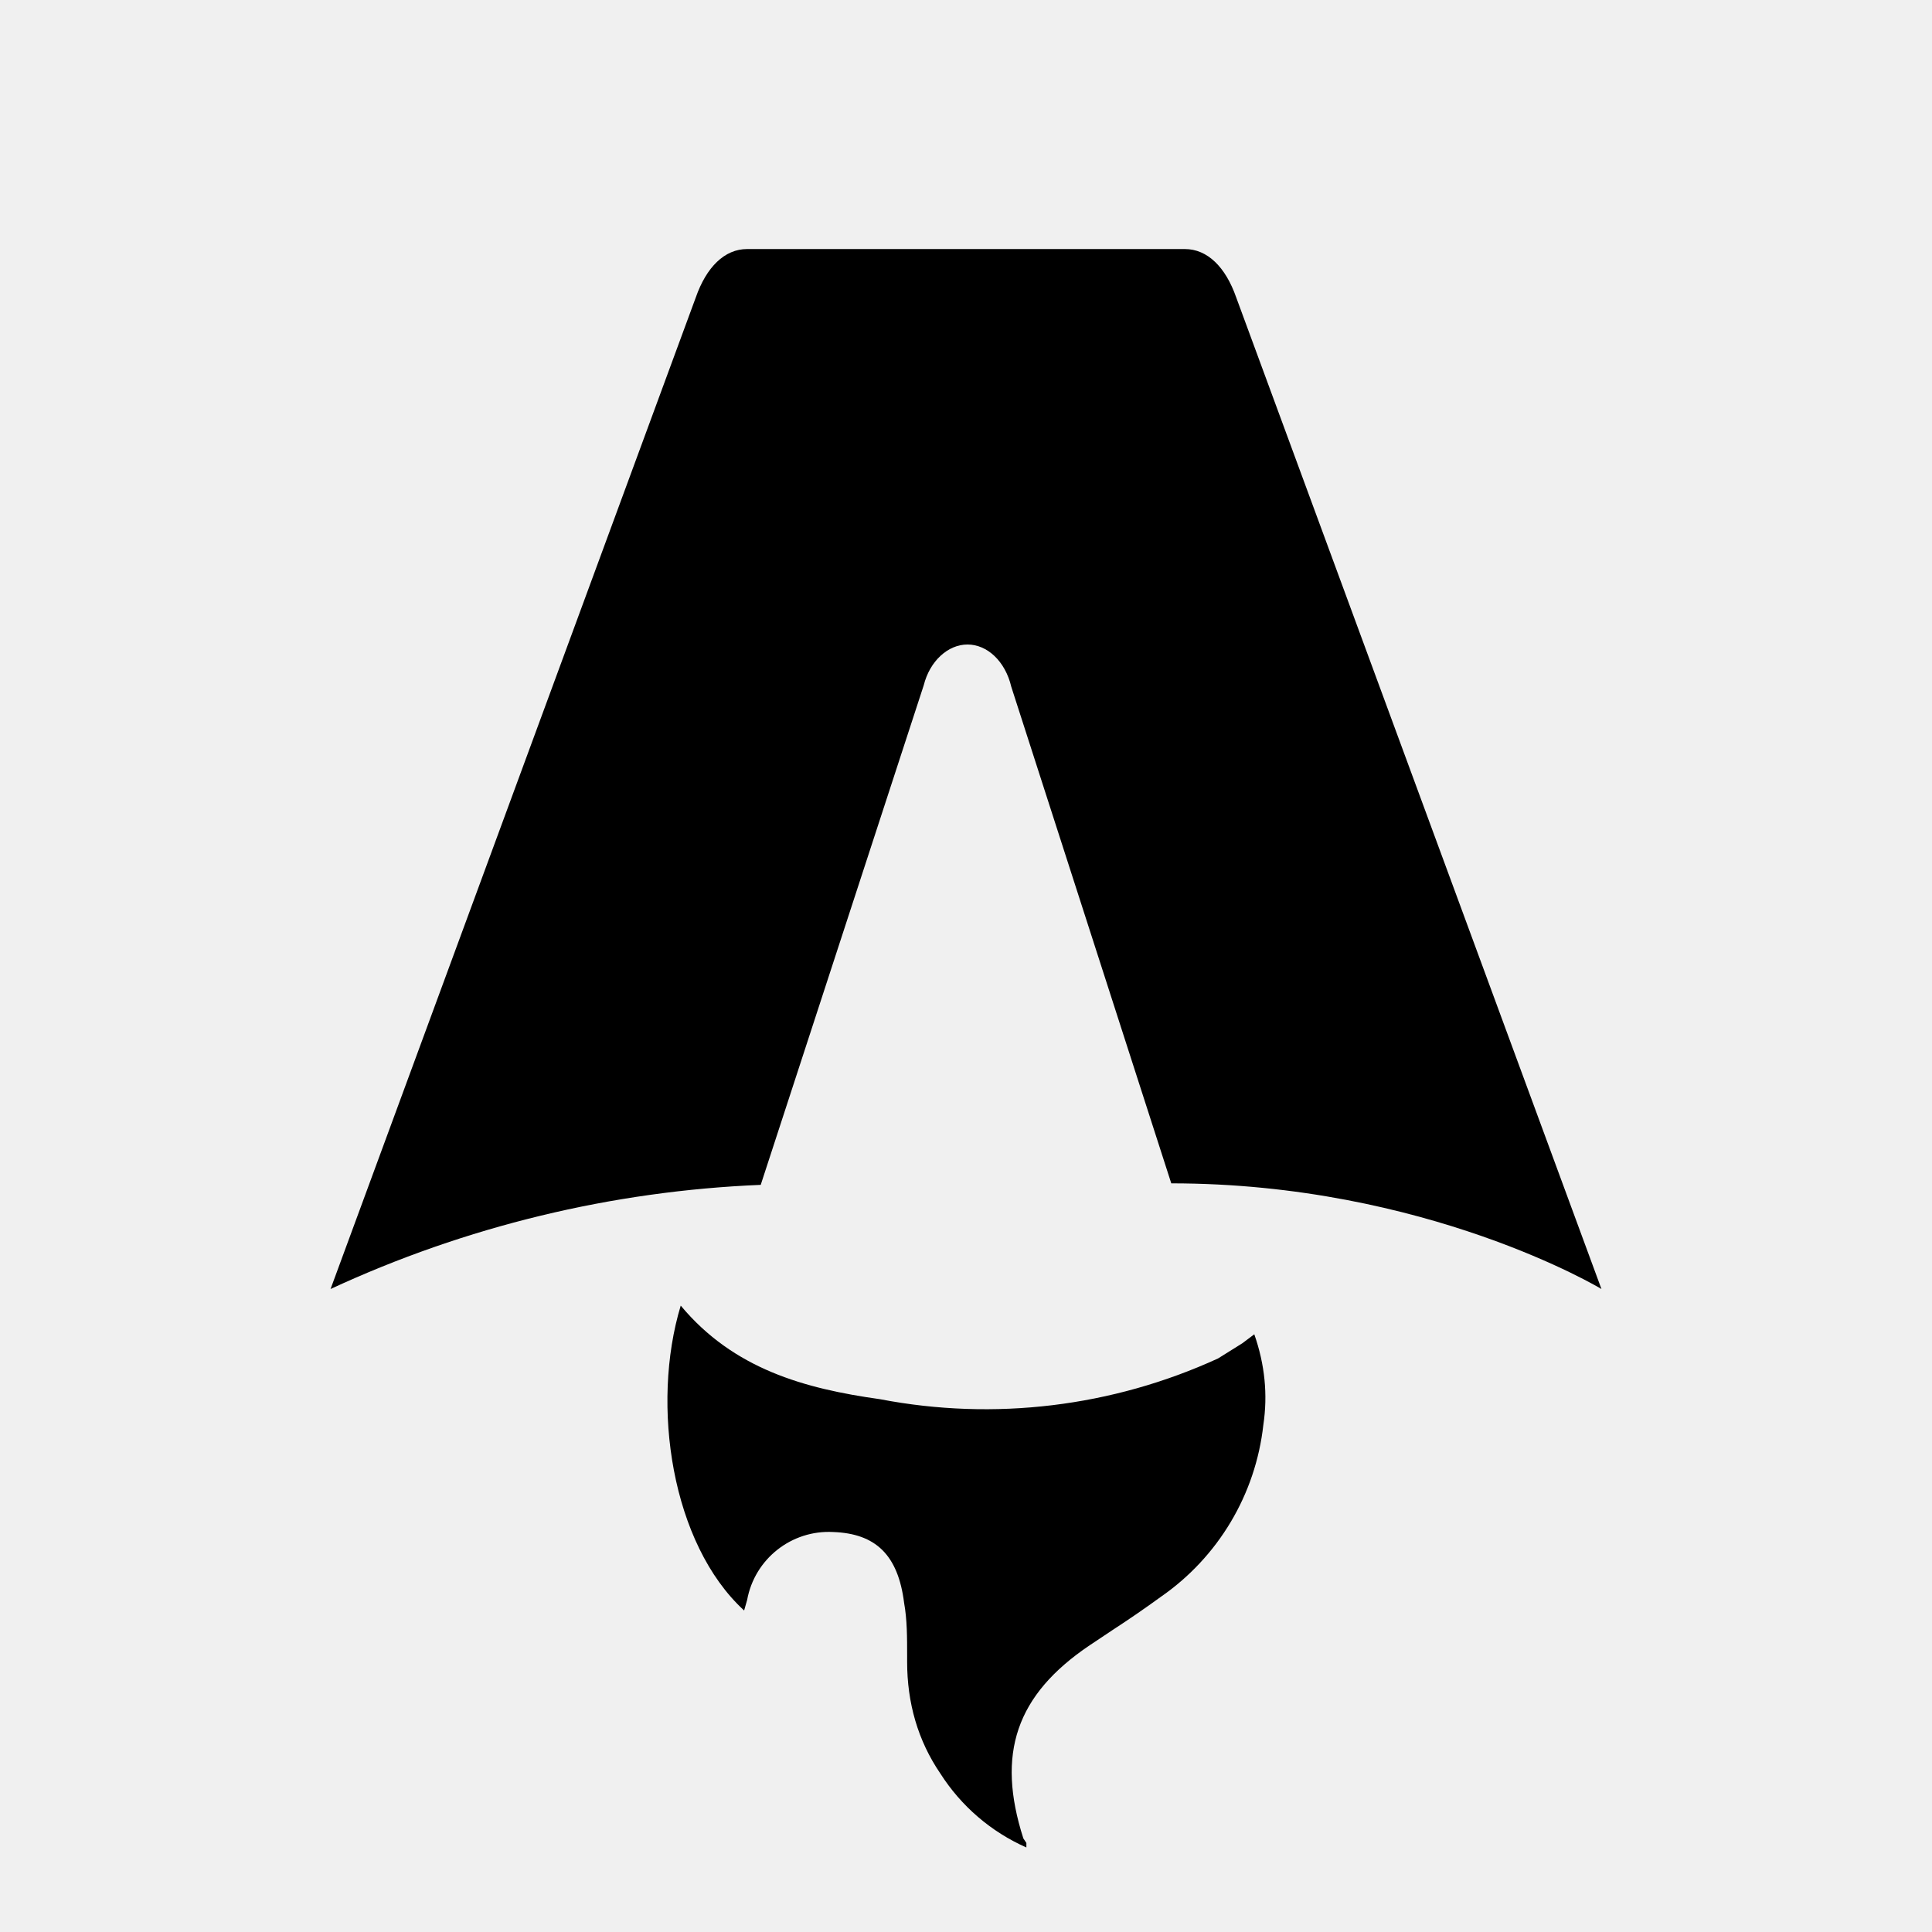
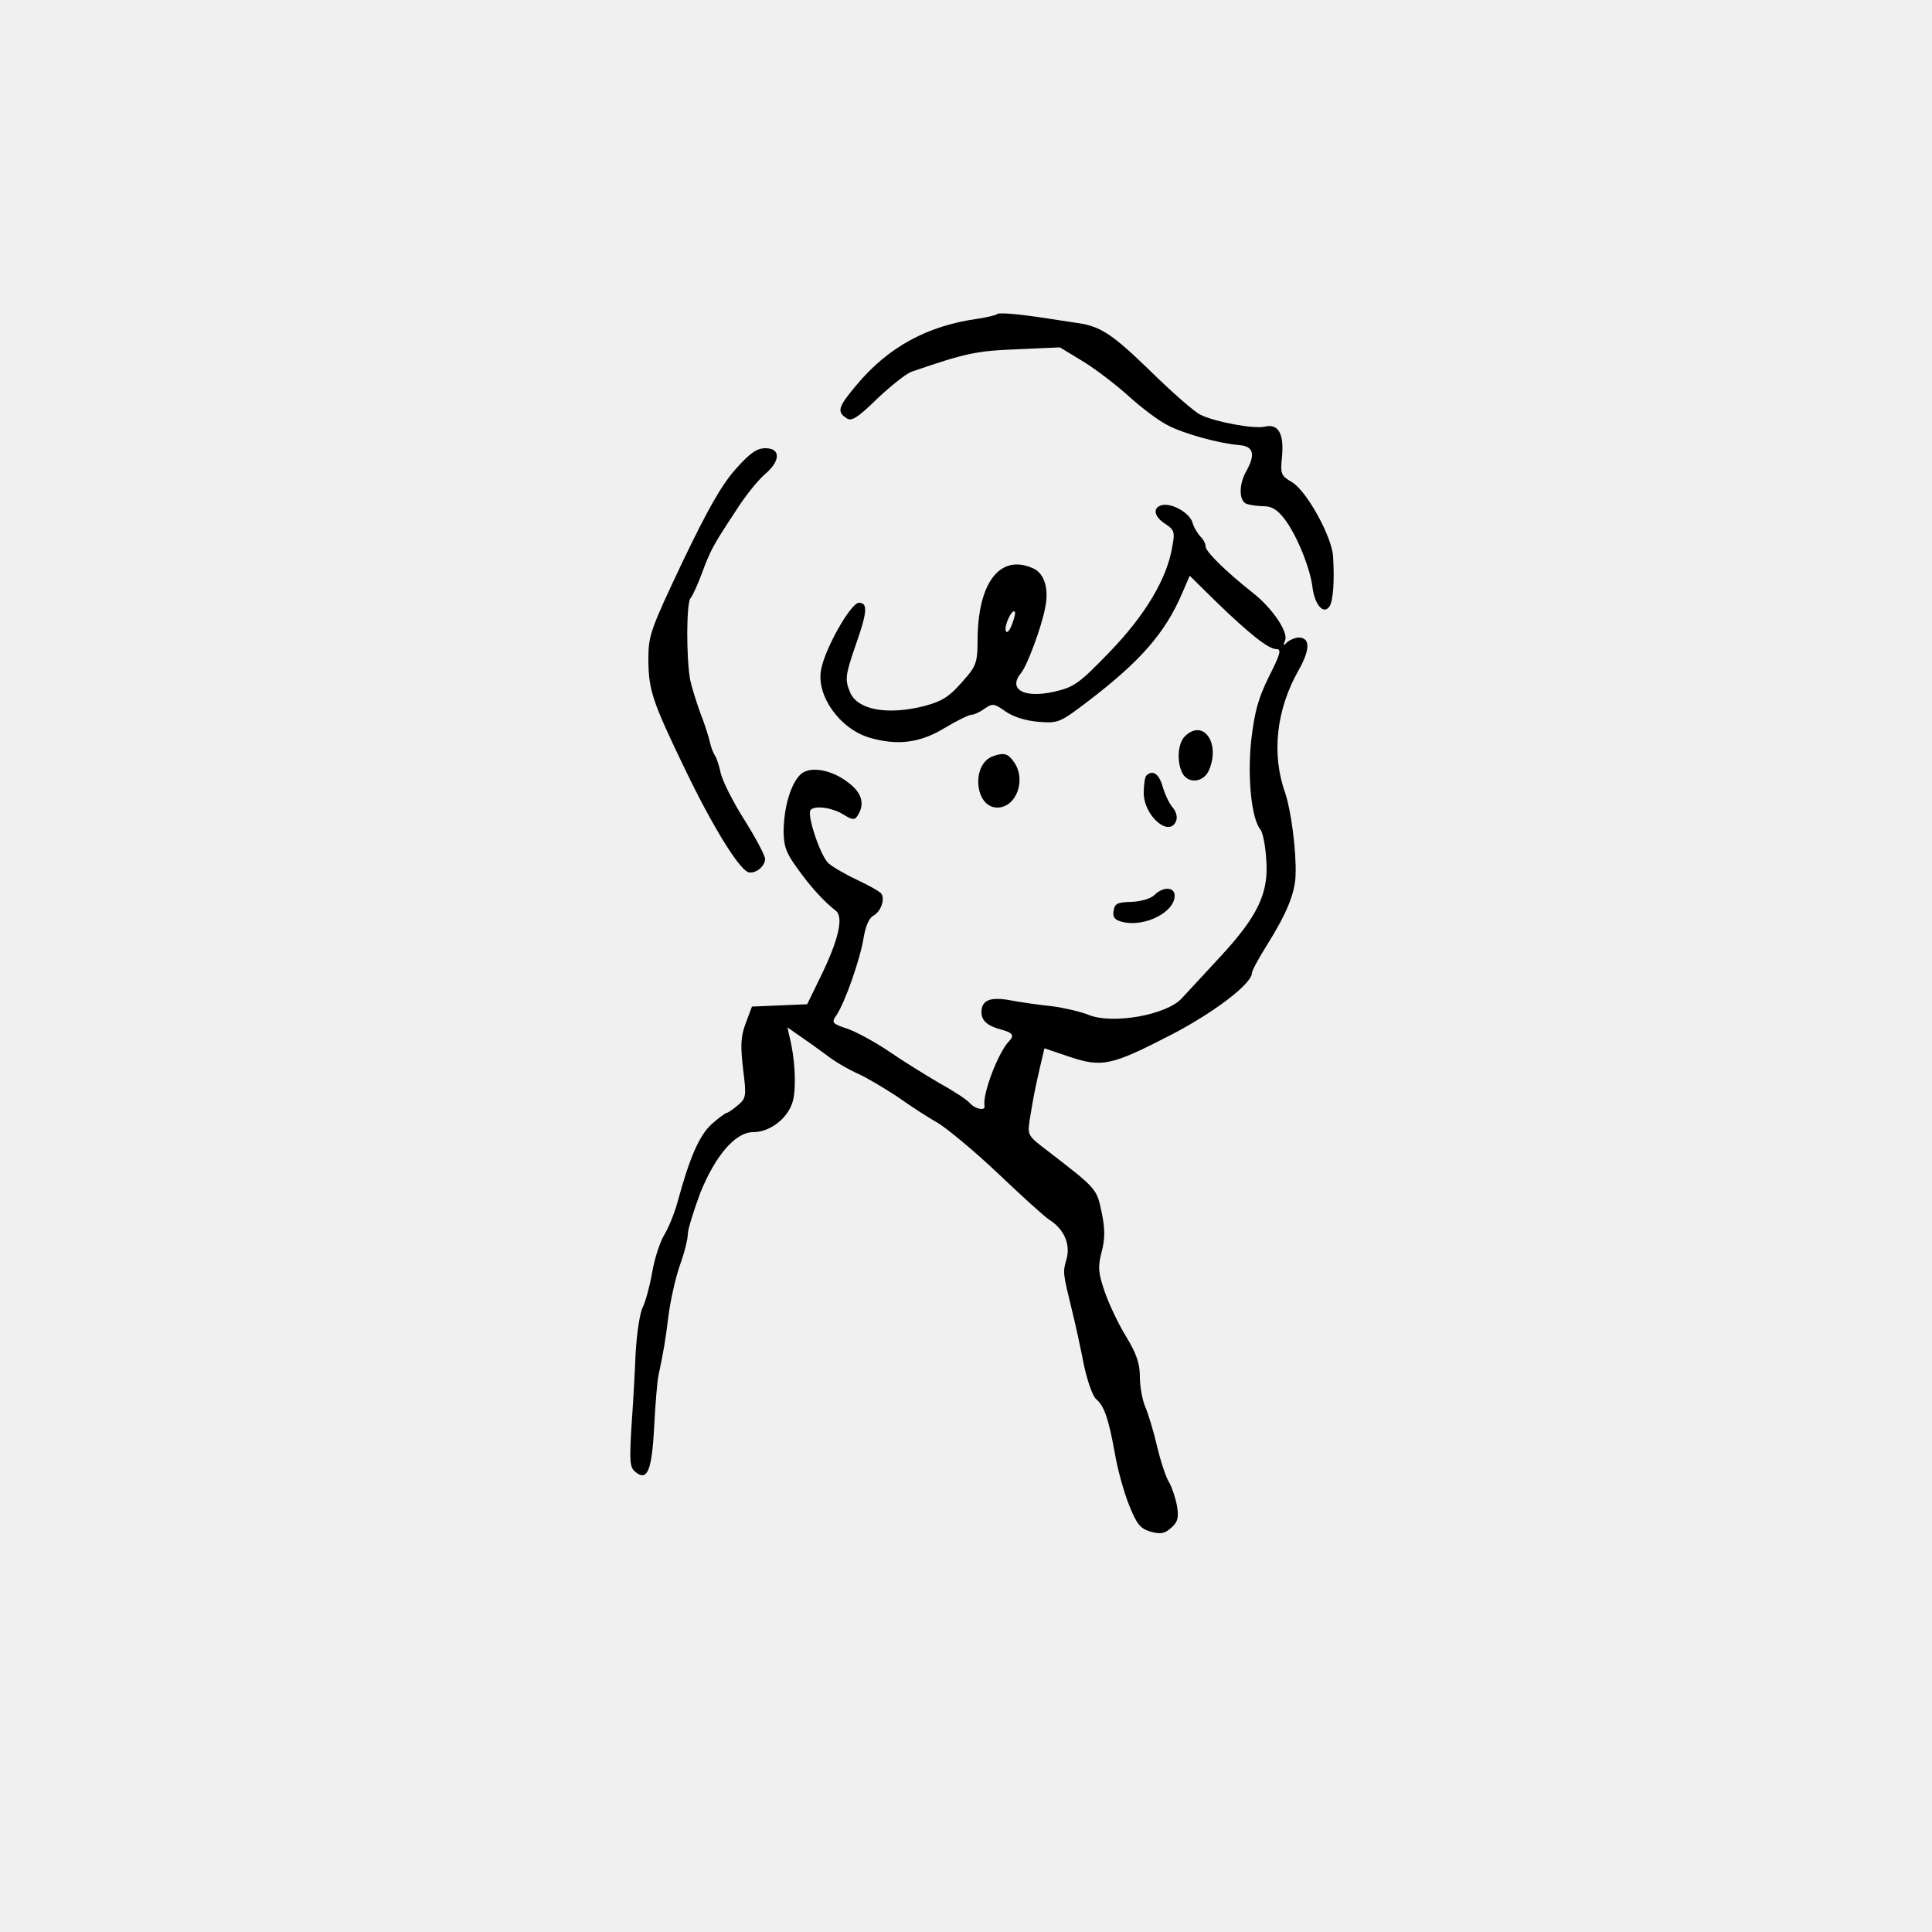
- <svg xmlns="http://www.w3.org/2000/svg" fill="none" viewBox="0 0 128 128">
-   <path d="M50.4 78.5a75.1 75.1 0 0 0-28.5 6.9l24.2-65.7c.7-2 1.9-3.2 3.4-3.2h29c1.5 0 2.7 1.2 3.4 3.2l24.2 65.7s-11.6-7-28.5-7L67 45.5c-.4-1.7-1.6-2.8-2.9-2.8-1.3 0-2.5 1.1-2.9 2.7L50.4 78.5Zm-1.1 28.2Zm-4.2-20.2c-2 6.6-.6 15.8 4.2 20.2a17.5 17.5 0 0 1 .2-.7 5.5 5.5 0 0 1 5.7-4.5c2.8.1 4.3 1.5 4.7 4.7.2 1.1.2 2.3.2 3.5v.4c0 2.7.7 5.2 2.2 7.4a13 13 0 0 0 5.7 4.9v-.3l-.2-.3c-1.8-5.6-.5-9.5 4.4-12.8l1.5-1a73 73 0 0 0 3.2-2.2 16 16 0 0 0 6.8-11.4c.3-2 .1-4-.6-6l-.8.6-1.6 1a37 37 0 0 1-22.4 2.7c-5-.7-9.7-2-13.2-6.2Z" />
-   <style>
-         path { fill: #000; }
-         @media (prefers-color-scheme: dark) {
-             path { fill: #FFF; }
-         }
-     </style>
+ <svg xmlns="http://www.w3.org/2000/svg" version="1.0" width="500pt" height="500pt" viewBox="0 0 500 500" preserveAspectRatio="xMidYMid meet">
+   <g transform="translate(0,500) scale(0.1,-0.1)" fill="#000000" stroke="none">
+     <path d="M2580 4187 c-3 -3 -25 -8 -50 -12 -130 -18 -231 -73 -313 -171 -49 -58 -52 -70 -25 -87 12 -8 29 3 78 51 35 33 75 65 89 70 140 48 167 54 272 58 l112 5 61 -37 c34 -21 87 -62 119 -91 32 -29 76 -62 98 -73 43 -23 136 -48 187 -52 36 -3 42 -24 17 -68 -19 -34 -19 -76 1 -84 9 -3 29 -6 44 -6 21 0 36 -9 55 -34 31 -41 66 -126 72 -178 6 -44 29 -70 44 -47 9 14 13 65 9 129 -3 51 -68 169 -106 192 -29 17 -31 21 -26 68 5 58 -10 84 -44 76 -28 -7 -130 12 -168 31 -16 8 -73 58 -128 112 -101 98 -131 118 -196 126 -20 3 -53 8 -72 11 -71 11 -125 16 -130 11z" />
+     <path d="M1904 3786 c-36 -40 -73 -105 -138 -241 -82 -173 -88 -190 -88 -249 0 -80 9 -109 94 -285 71 -148 139 -258 164 -268 17 -6 44 14 44 34 0 9 -24 54 -54 102 -30 47 -57 102 -61 121 -4 19 -11 40 -15 45 -4 6 -10 21 -13 35 -3 14 -14 48 -25 76 -10 28 -22 66 -26 85 -10 57 -10 197 1 211 6 7 19 36 29 63 23 62 29 73 87 161 25 40 60 83 77 97 40 34 41 67 1 67 -22 0 -40 -12 -77 -54z" />
+     <path d="M3008 3693 c-26 -6 -22 -30 8 -49 23 -15 25 -21 18 -58 -13 -82 -70 -178 -162 -273 -79 -82 -92 -91 -143 -103 -79 -18 -122 6 -86 49 15 18 53 119 62 169 10 48 -2 88 -31 101 -86 39 -144 -37 -144 -187 0 -51 -4 -65 -27 -92 -45 -53 -60 -63 -110 -77 -94 -24 -171 -11 -192 33 -15 35 -14 45 14 126 30 85 31 108 8 108 -21 0 -88 -118 -98 -173 -13 -67 48 -153 125 -176 72 -21 130 -14 193 24 32 19 64 35 70 35 7 0 23 7 35 16 21 14 24 14 54 -7 20 -14 51 -24 85 -27 52 -4 55 -3 130 54 136 104 199 177 243 280 l19 44 69 -68 c87 -84 135 -122 156 -122 13 0 9 -14 -20 -71 -28 -57 -37 -90 -46 -166 -10 -97 1 -202 24 -230 6 -7 13 -42 15 -77 7 -86 -21 -146 -118 -251 -41 -44 -86 -93 -100 -108 -39 -44 -181 -69 -243 -43 -20 8 -63 18 -94 22 -31 3 -79 10 -106 15 -53 10 -76 1 -76 -31 0 -22 17 -36 53 -45 28 -8 33 -15 18 -30 -29 -31 -69 -138 -63 -167 3 -14 -25 -8 -38 7 -7 9 -43 32 -79 52 -36 21 -94 57 -129 81 -35 24 -83 50 -107 59 -42 14 -44 16 -30 36 23 35 62 148 70 200 5 30 14 51 25 57 19 10 31 42 21 57 -3 5 -31 21 -61 35 -30 14 -65 34 -76 44 -21 19 -57 127 -46 138 11 12 55 6 83 -11 26 -16 31 -16 39 -3 19 30 10 59 -25 85 -45 35 -104 44 -126 18 -24 -26 -40 -84 -41 -142 0 -40 6 -58 34 -96 32 -46 69 -87 101 -112 21 -16 7 -76 -39 -170 l-35 -72 -72 -3 -71 -3 -16 -43 c-13 -34 -14 -57 -7 -118 9 -71 8 -76 -13 -94 -13 -11 -26 -20 -29 -20 -3 0 -21 -13 -39 -29 -32 -29 -57 -86 -88 -200 -8 -30 -24 -69 -35 -87 -11 -18 -25 -61 -31 -96 -6 -35 -17 -75 -24 -90 -8 -14 -16 -68 -19 -120 -2 -51 -7 -138 -11 -193 -5 -86 -4 -103 10 -114 31 -26 43 2 49 117 3 59 8 118 11 132 14 66 18 90 26 155 5 39 18 97 29 129 12 33 21 69 21 82 0 12 15 60 32 106 39 97 91 158 137 158 46 0 94 39 104 85 8 37 4 109 -10 163 l-5 23 33 -23 c19 -13 50 -35 70 -50 19 -15 55 -36 80 -47 24 -11 69 -38 101 -59 31 -22 78 -53 105 -68 26 -16 97 -75 156 -131 60 -57 119 -111 133 -120 38 -24 55 -64 44 -102 -10 -34 -9 -36 14 -131 9 -36 23 -100 31 -142 9 -42 23 -82 32 -89 21 -18 32 -51 48 -139 7 -42 24 -103 37 -135 20 -50 29 -61 56 -69 26 -7 36 -5 53 10 17 15 20 26 15 57 -4 21 -13 48 -20 60 -8 12 -22 54 -31 92 -9 39 -23 85 -31 104 -8 18 -14 54 -14 78 0 34 -9 60 -35 103 -20 32 -45 85 -56 117 -17 50 -18 64 -8 103 9 34 9 59 0 103 -13 61 -12 60 -139 158 -53 40 -53 41 -47 82 10 61 13 76 26 133 l12 51 65 -22 c84 -28 108 -23 263 57 110 57 209 132 209 160 0 6 18 39 40 74 50 80 72 133 73 181 2 62 -12 167 -27 211 -36 101 -23 216 35 318 30 53 30 84 0 84 -9 0 -23 -6 -30 -12 -10 -11 -11 -9 -5 5 8 22 -33 83 -84 123 -67 53 -122 106 -122 120 0 7 -6 19 -14 26 -7 8 -17 24 -20 36 -8 25 -52 50 -78 45z m-389 -309 c-6 -16 -13 -24 -16 -17 -5 13 16 58 23 50 3 -2 -1 -17 -7 -33z" />
+     <path d="M3066 3094 c-18 -18 -21 -66 -6 -95 15 -28 54 -24 68 6 32 71 -14 137 -62 89z" />
+     <path d="M2570 3043 c-57 -20 -48 -133 11 -133 49 0 76 72 43 118 -15 22 -26 25 -54 15z" />
+     <path d="M2967 2993 c-4 -3 -7 -24 -7 -45 0 -60 67 -117 84 -72 4 10 -1 25 -9 34 -9 10 -20 34 -26 54 -9 33 -26 45 -42 29z" />
+     <path d="M2988 2684 c-9 -9 -34 -17 -59 -18 -37 -1 -44 -4 -47 -23 -3 -17 3 -24 23 -29 57 -14 135 25 135 68 0 23 -30 24 -52 2z" />
+   </g>
</svg>
